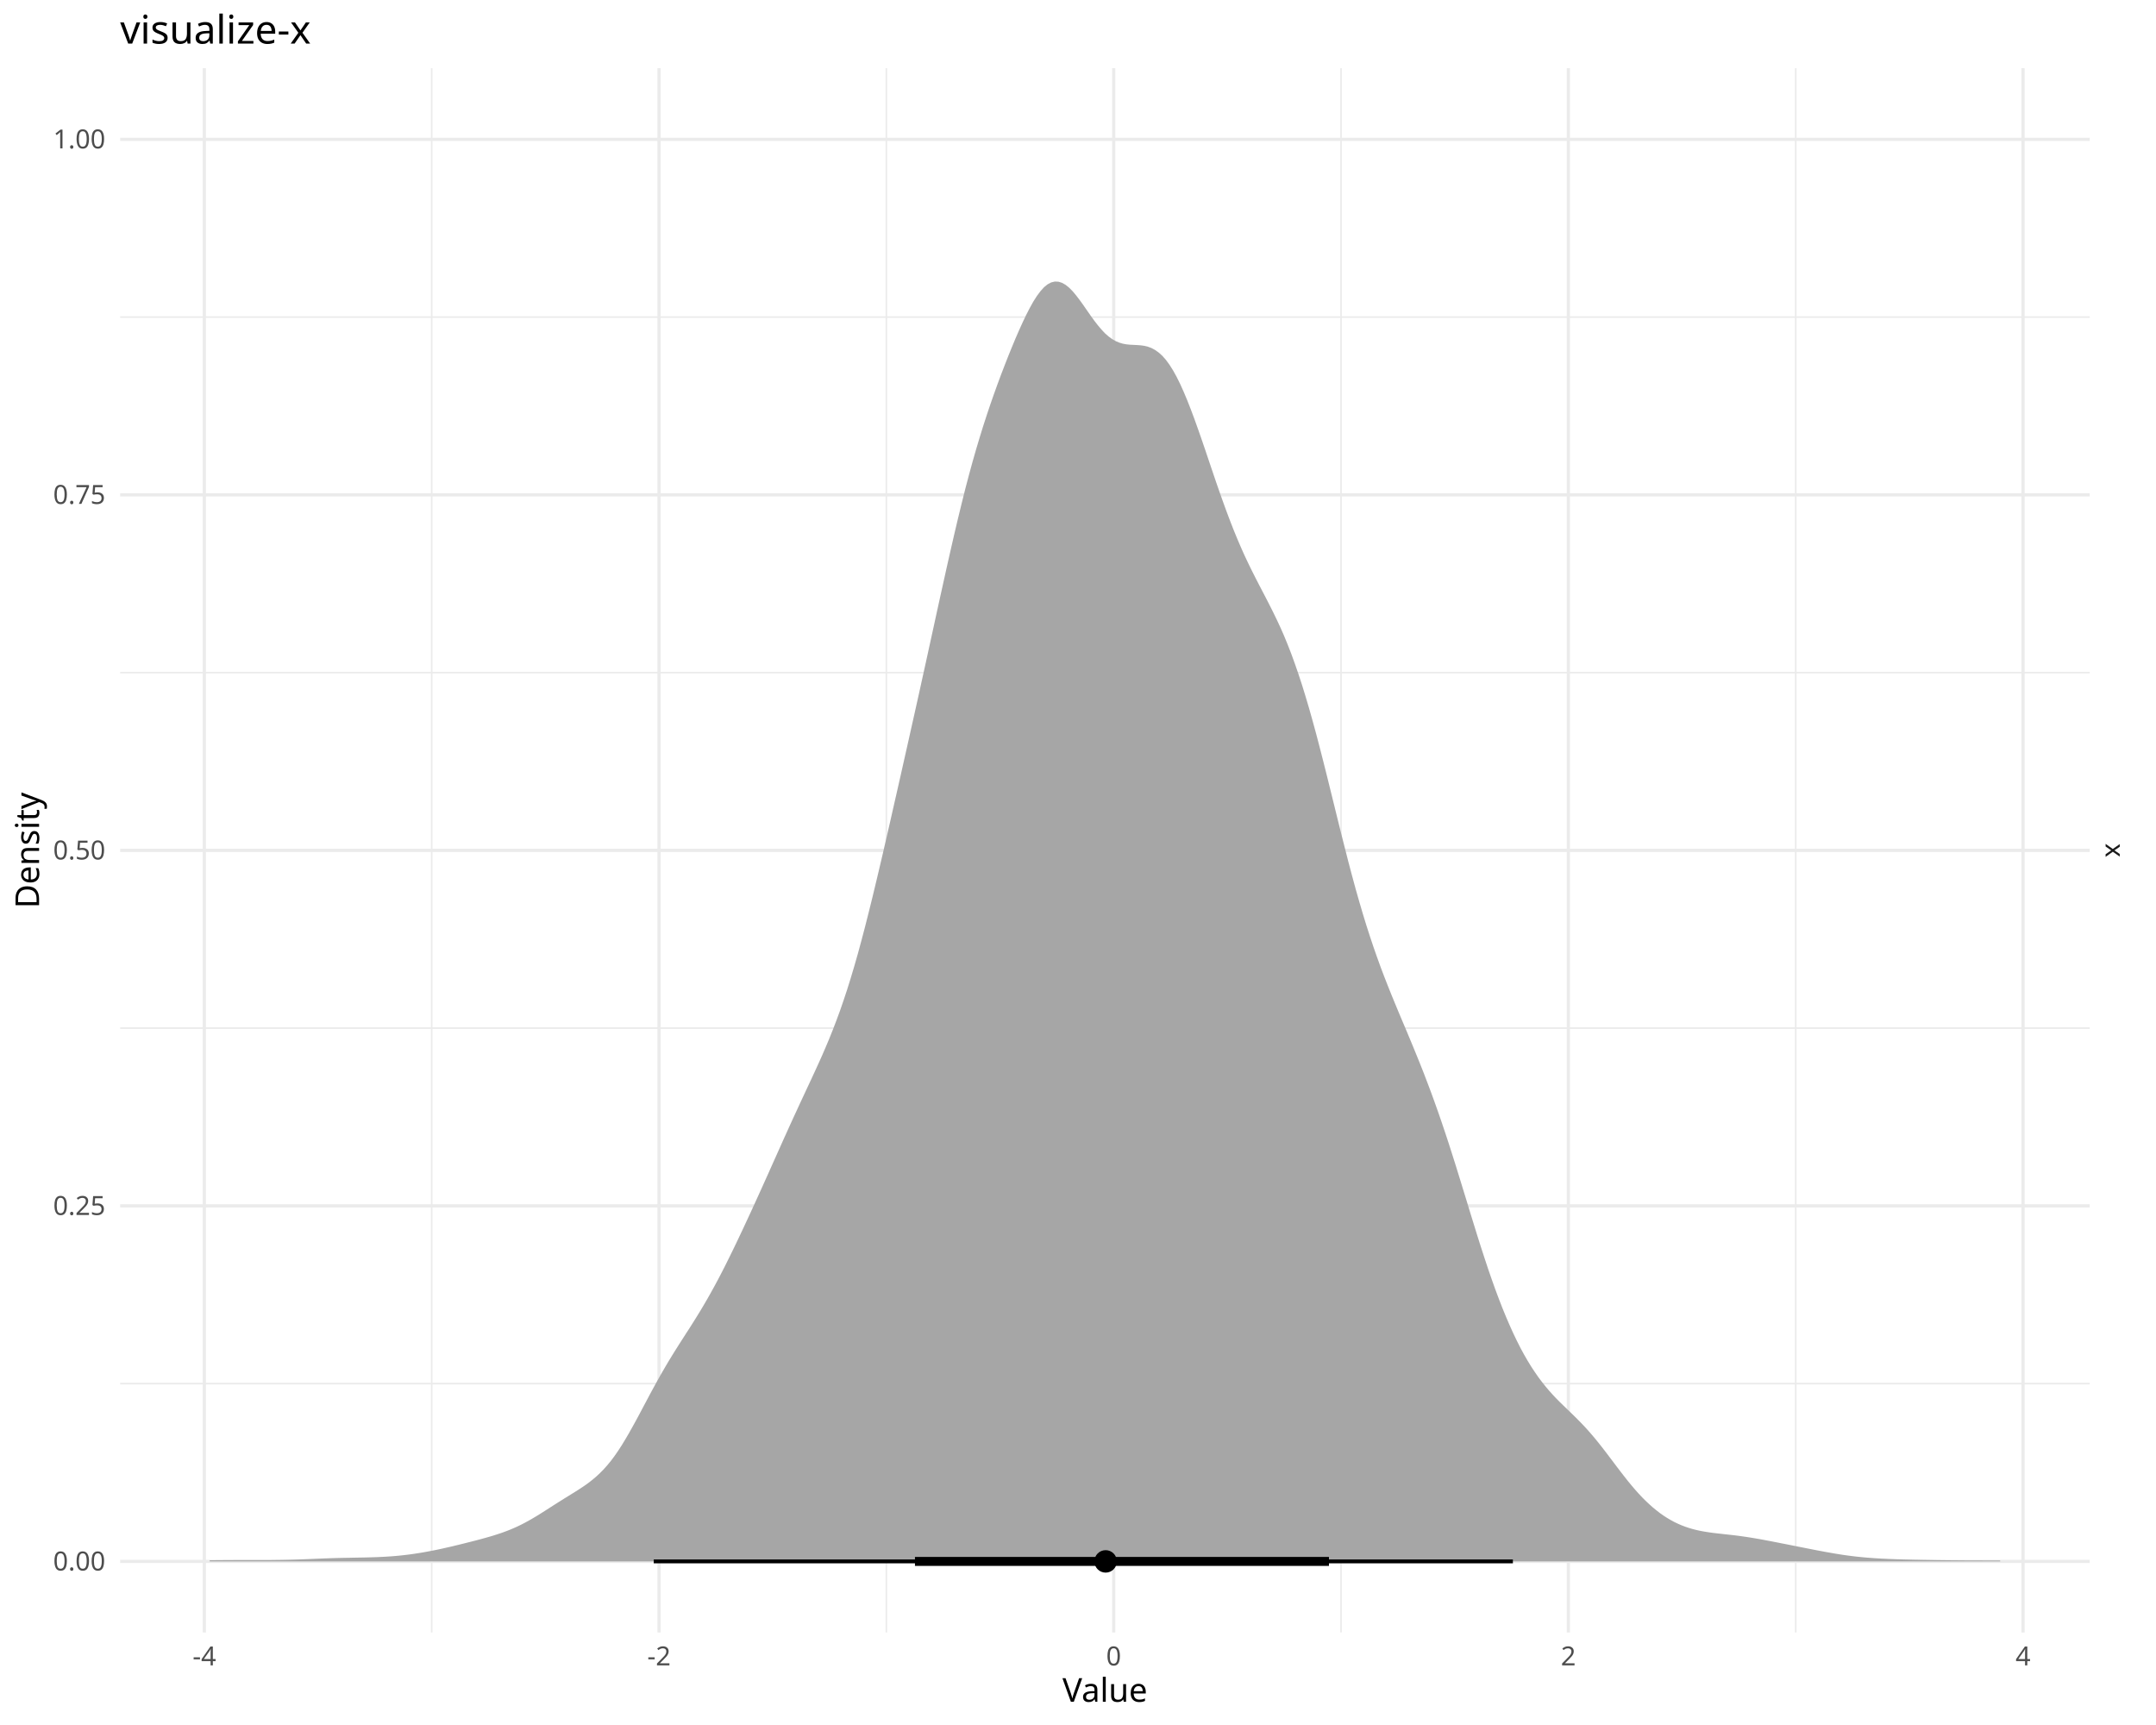
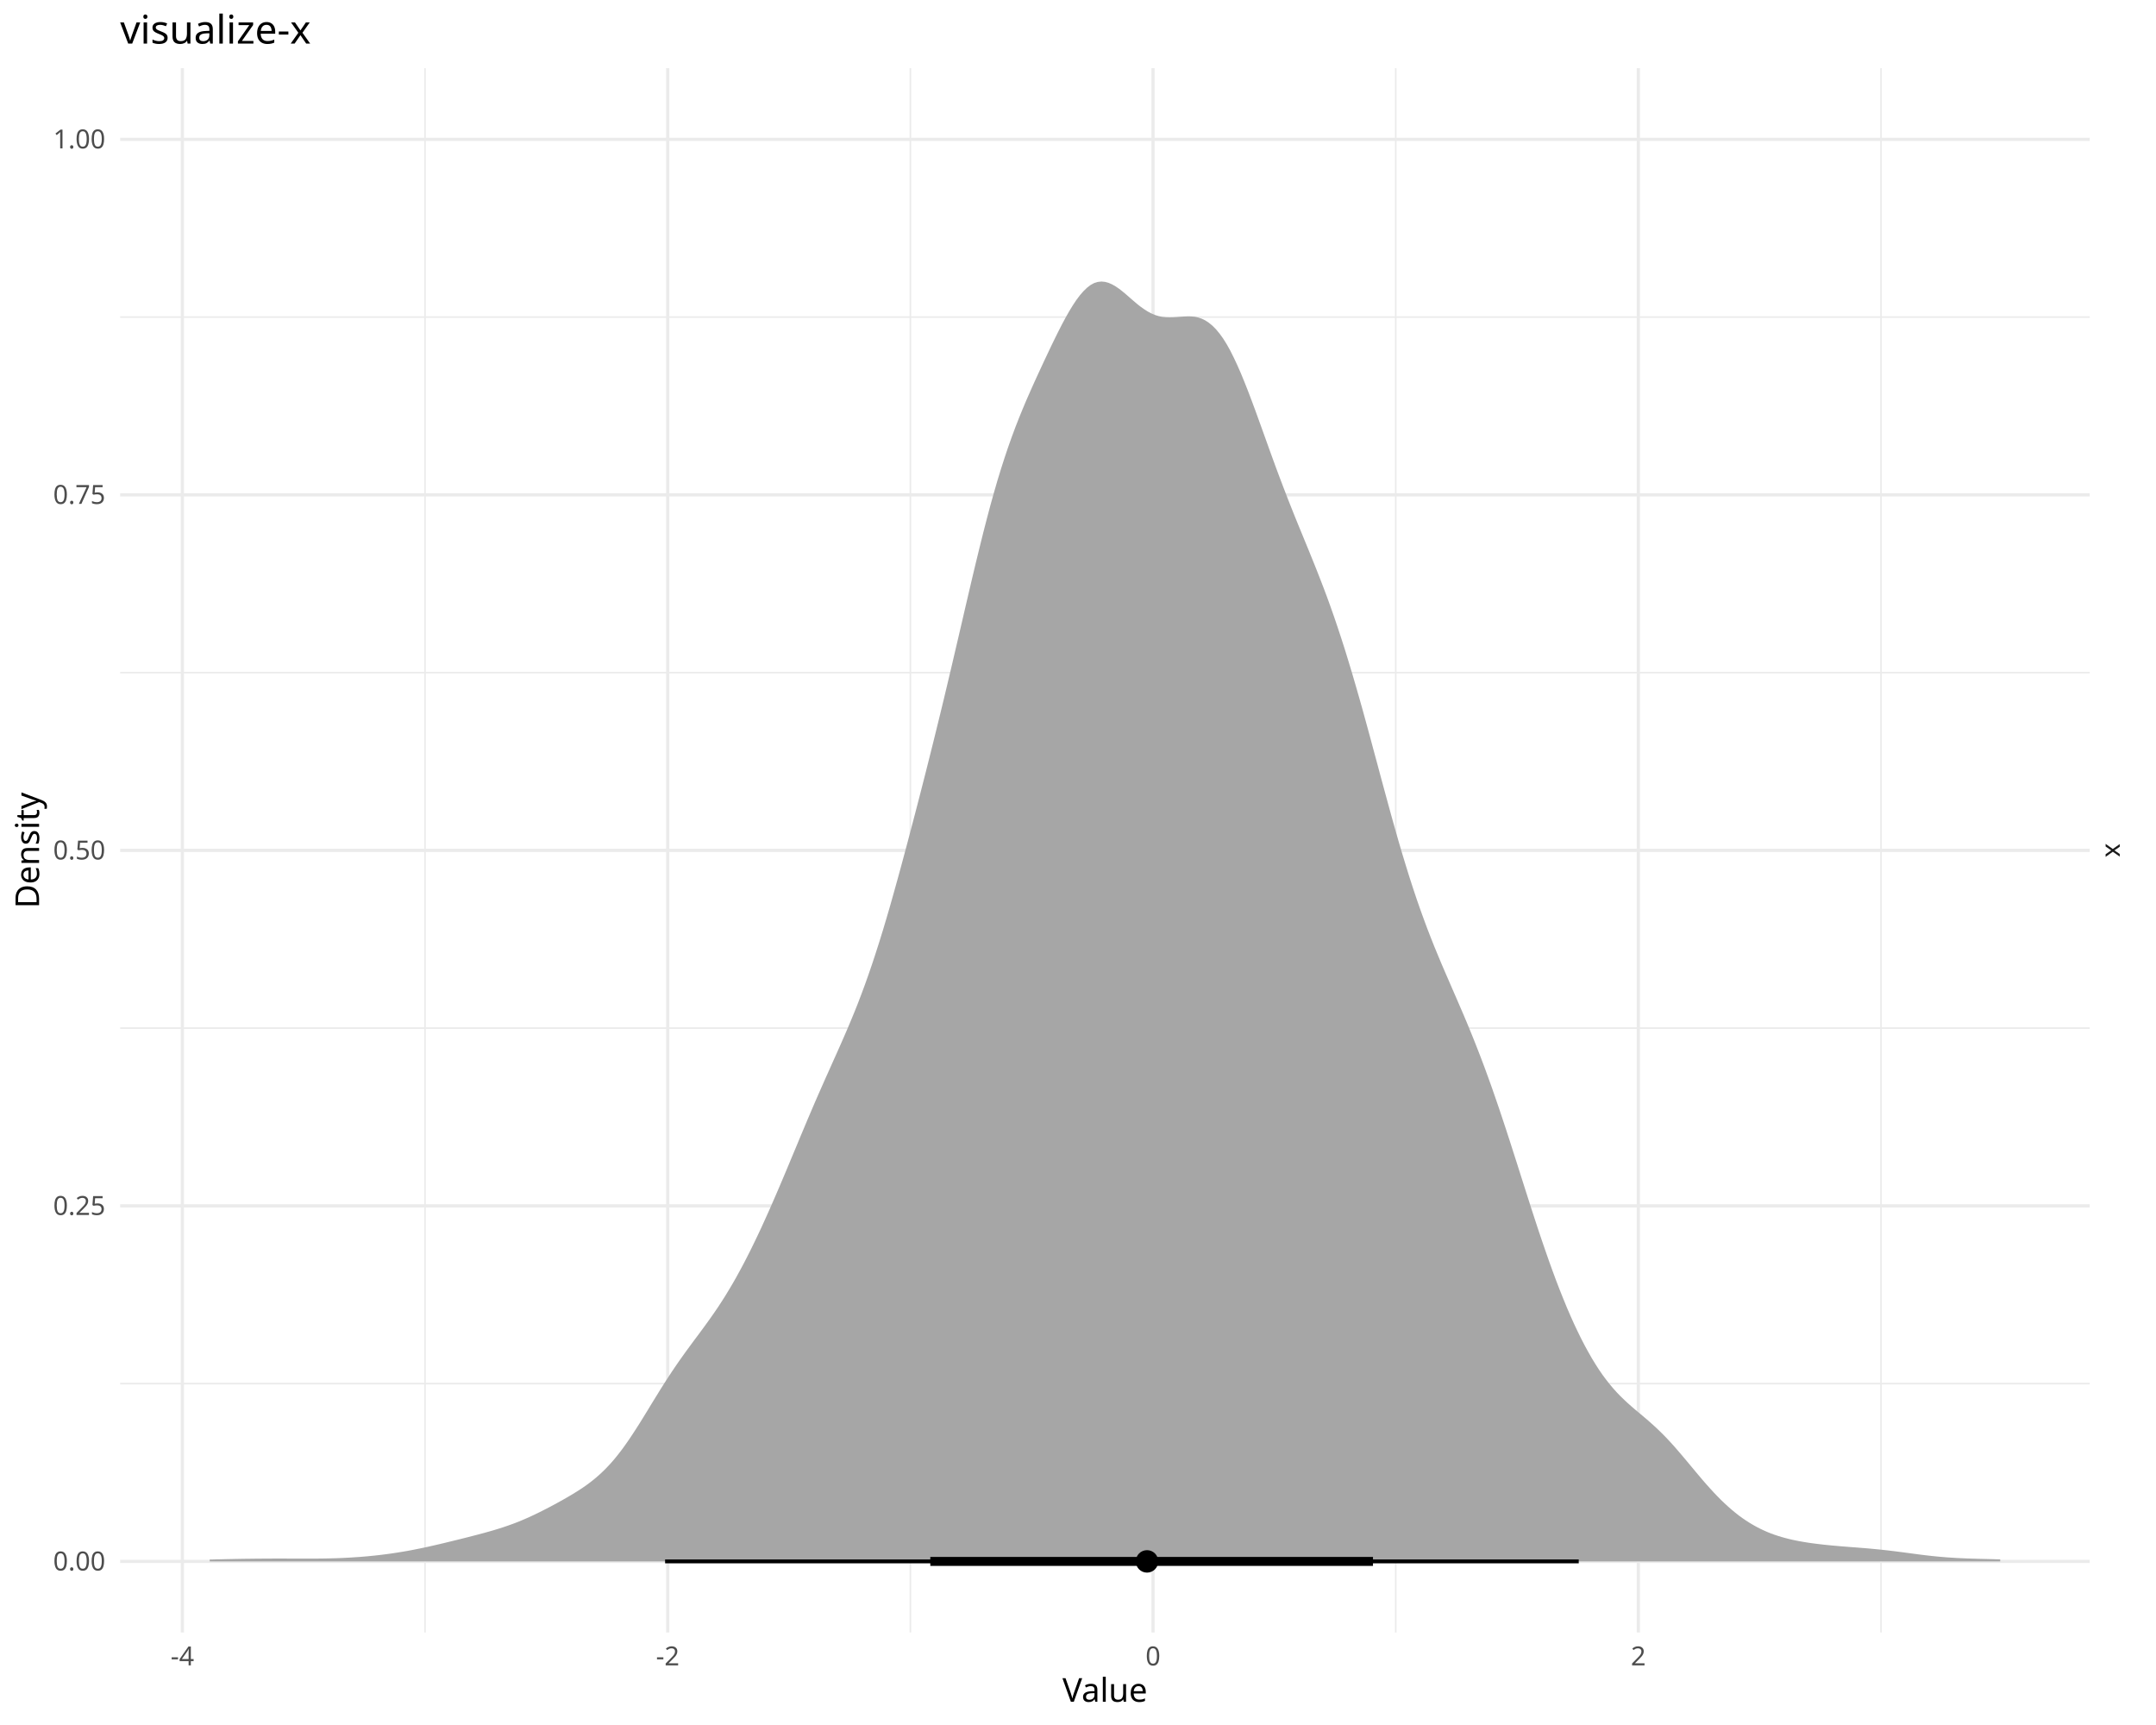
<svg xmlns="http://www.w3.org/2000/svg" class="svglite" data-engine-version="2.0" width="720.00pt" height="576.00pt" viewBox="0 0 720.00 576.00">
  <defs>
    <style type="text/css">
    .svglite line, .svglite polyline, .svglite polygon, .svglite path, .svglite rect, .svglite circle {
      fill: none;
      stroke: #000000;
      stroke-linecap: round;
      stroke-linejoin: round;
      stroke-miterlimit: 10.00;
    }
  </style>
  </defs>
  <rect width="100%" height="100%" style="stroke: none; fill: #FFFFFF;" />
  <defs>
    <clipPath id="cpMC4wMHw3MjAuMDB8MC4wMHw1NzYuMDA=">
      <rect x="0.00" y="0.00" width="720.00" height="576.00" />
    </clipPath>
  </defs>
  <g clip-path="url(#cpMC4wMHw3MjAuMDB8MC4wMHw1NzYuMDA=)">
</g>
  <defs>
    <clipPath id="cpNDAuMTN8Njk3Ljg3fDIyLjc4fDU0NS4xMQ==">
      <rect x="40.13" y="22.78" width="657.74" height="522.33" />
    </clipPath>
  </defs>
  <g clip-path="url(#cpNDAuMTN8Njk3Ljg3fDIyLjc4fDU0NS4xMQ==)">
    <polyline points="40.13,462.01 697.87,462.01 " style="stroke-width: 0.53; stroke: #EBEBEB; stroke-linecap: butt;" />
    <polyline points="40.13,343.30 697.87,343.30 " style="stroke-width: 0.53; stroke: #EBEBEB; stroke-linecap: butt;" />
    <polyline points="40.13,224.59 697.87,224.59 " style="stroke-width: 0.53; stroke: #EBEBEB; stroke-linecap: butt;" />
    <polyline points="40.13,105.88 697.87,105.88 " style="stroke-width: 0.53; stroke: #EBEBEB; stroke-linecap: butt;" />
-     <polyline points="144.16,545.11 144.16,22.78 " style="stroke-width: 0.53; stroke: #EBEBEB; stroke-linecap: butt;" />
-     <polyline points="296.00,545.11 296.00,22.78 " style="stroke-width: 0.53; stroke: #EBEBEB; stroke-linecap: butt;" />
-     <polyline points="447.84,545.11 447.84,22.78 " style="stroke-width: 0.53; stroke: #EBEBEB; stroke-linecap: butt;" />
-     <polyline points="599.68,545.11 599.68,22.78 " style="stroke-width: 0.53; stroke: #EBEBEB; stroke-linecap: butt;" />
+     <polyline points="141.94,545.11 141.94,22.78 " style="stroke-width: 0.53; stroke: #EBEBEB; stroke-linecap: butt;" />
+     <polyline points="304.02,545.11 304.02,22.78 " style="stroke-width: 0.53; stroke: #EBEBEB; stroke-linecap: butt;" />
+     <polyline points="466.10,545.11 466.10,22.78 " style="stroke-width: 0.53; stroke: #EBEBEB; stroke-linecap: butt;" />
+     <polyline points="628.17,545.11 628.17,22.78 " style="stroke-width: 0.53; stroke: #EBEBEB; stroke-linecap: butt;" />
    <polyline points="40.13,521.37 697.87,521.37 " style="stroke-width: 1.07; stroke: #EBEBEB; stroke-linecap: butt;" />
    <polyline points="40.13,402.66 697.87,402.66 " style="stroke-width: 1.07; stroke: #EBEBEB; stroke-linecap: butt;" />
    <polyline points="40.13,283.95 697.87,283.95 " style="stroke-width: 1.07; stroke: #EBEBEB; stroke-linecap: butt;" />
    <polyline points="40.13,165.24 697.87,165.24 " style="stroke-width: 1.07; stroke: #EBEBEB; stroke-linecap: butt;" />
    <polyline points="40.13,46.53 697.87,46.53 " style="stroke-width: 1.07; stroke: #EBEBEB; stroke-linecap: butt;" />
-     <polyline points="68.24,545.11 68.24,22.78 " style="stroke-width: 1.07; stroke: #EBEBEB; stroke-linecap: butt;" />
-     <polyline points="220.08,545.11 220.08,22.78 " style="stroke-width: 1.07; stroke: #EBEBEB; stroke-linecap: butt;" />
-     <polyline points="371.92,545.11 371.92,22.78 " style="stroke-width: 1.07; stroke: #EBEBEB; stroke-linecap: butt;" />
-     <polyline points="523.76,545.11 523.76,22.78 " style="stroke-width: 1.07; stroke: #EBEBEB; stroke-linecap: butt;" />
-     <polyline points="675.60,545.11 675.60,22.78 " style="stroke-width: 1.07; stroke: #EBEBEB; stroke-linecap: butt;" />
-     <polygon points="70.03,521.00 71.23,520.99 72.42,520.98 73.62,520.97 74.81,520.96 76.01,520.95 77.21,520.95 78.40,520.94 79.60,520.94 80.79,520.94 81.99,520.94 83.18,520.94 84.38,520.94 85.58,520.94 86.77,520.94 87.97,520.94 89.16,520.93 90.36,520.93 91.56,520.91 92.75,520.90 93.95,520.88 95.14,520.86 96.34,520.83 97.54,520.80 98.73,520.76 99.93,520.72 101.12,520.67 102.32,520.63 103.51,520.58 104.71,520.53 105.91,520.48 107.10,520.43 108.30,520.38 109.49,520.34 110.69,520.30 111.89,520.26 113.08,520.23 114.28,520.20 115.47,520.18 116.67,520.16 117.87,520.13 119.06,520.11 120.26,520.09 121.45,520.07 122.65,520.04 123.84,520.01 125.04,519.97 126.24,519.93 127.43,519.87 128.63,519.81 129.82,519.73 131.02,519.65 132.22,519.55 133.41,519.44 134.61,519.31 135.80,519.17 137.00,519.02 138.20,518.85 139.39,518.67 140.59,518.48 141.78,518.27 142.98,518.05 144.17,517.83 145.37,517.59 146.57,517.34 147.76,517.08 148.96,516.81 150.15,516.54 151.35,516.26 152.55,515.97 153.74,515.68 154.94,515.38 156.13,515.08 157.33,514.78 158.53,514.47 159.72,514.16 160.92,513.84 162.11,513.51 163.31,513.17 164.51,512.82 165.70,512.44 166.90,512.05 168.09,511.64 169.29,511.19 170.48,510.72 171.68,510.21 172.88,509.67 174.07,509.09 175.27,508.47 176.46,507.82 177.66,507.14 178.86,506.43 180.05,505.70 181.25,504.95 182.44,504.19 183.64,503.42 184.84,502.65 186.03,501.89 187.23,501.14 188.42,500.39 189.62,499.65 190.81,498.91 192.01,498.17 193.21,497.41 194.40,496.63 195.60,495.81 196.79,494.94 197.99,493.99 199.19,492.97 200.38,491.86 201.58,490.64 202.77,489.31 203.97,487.85 205.17,486.26 206.36,484.54 207.56,482.70 208.75,480.75 209.95,478.71 211.14,476.59 212.34,474.42 213.54,472.19 214.73,469.94 215.93,467.69 217.12,465.44 218.32,463.23 219.52,461.05 220.71,458.93 221.91,456.86 223.10,454.83 224.30,452.86 225.50,450.93 226.69,449.04 227.89,447.17 229.08,445.31 230.28,443.46 231.47,441.58 232.67,439.66 233.87,437.71 235.06,435.71 236.26,433.65 237.45,431.54 238.65,429.36 239.85,427.13 241.04,424.84 242.24,422.49 243.43,420.09 244.63,417.65 245.83,415.17 247.02,412.66 248.22,410.12 249.41,407.56 250.61,404.98 251.80,402.38 253.00,399.75 254.20,397.11 255.39,394.46 256.59,391.80 257.78,389.13 258.98,386.45 260.18,383.78 261.37,381.11 262.57,378.46 263.76,375.82 264.96,373.20 266.16,370.60 267.35,368.02 268.55,365.45 269.74,362.89 270.94,360.33 272.13,357.75 273.33,355.13 274.53,352.46 275.72,349.71 276.92,346.86 278.11,343.89 279.31,340.77 280.51,337.51 281.70,334.07 282.90,330.45 284.09,326.64 285.29,322.62 286.49,318.43 287.68,314.04 288.88,309.48 290.07,304.78 291.27,299.95 292.46,295.00 293.66,289.96 294.86,284.84 296.05,279.67 297.25,274.45 298.44,269.19 299.64,263.92 300.84,258.63 302.03,253.32 303.23,248.00 304.42,242.67 305.62,237.31 306.82,231.93 308.01,226.52 309.21,221.09 310.40,215.64 311.60,210.17 312.79,204.70 313.99,199.25 315.19,193.83 316.38,188.47 317.58,183.19 318.77,178.00 319.97,172.93 321.17,168.00 322.36,163.24 323.56,158.68 324.75,154.31 325.95,150.12 327.15,146.11 328.34,142.26 329.54,138.57 330.73,135.02 331.93,131.59 333.12,128.28 334.32,125.06 335.52,121.94 336.71,118.90 337.91,115.95 339.10,113.08 340.30,110.32 341.50,107.67 342.69,105.17 343.89,102.84 345.08,100.70 346.28,98.82 347.48,97.21 348.67,95.89 349.87,94.92 351.06,94.30 352.26,94.01 353.46,94.06 354.65,94.43 355.85,95.11 357.04,96.06 358.24,97.28 359.43,98.71 360.63,100.28 361.83,101.95 363.02,103.67 364.22,105.39 365.41,107.04 366.61,108.59 367.81,110.01 369.00,111.28 370.20,112.34 371.39,113.21 372.59,113.90 373.79,114.41 374.98,114.76 376.18,114.98 377.37,115.10 378.57,115.16 379.76,115.22 380.96,115.31 382.16,115.48 383.35,115.77 384.55,116.22 385.74,116.86 386.94,117.71 388.14,118.79 389.33,120.13 390.53,121.76 391.72,123.64 392.92,125.80 394.12,128.22 395.31,130.87 396.51,133.73 397.70,136.77 398.90,139.97 400.09,143.30 401.29,146.73 402.49,150.24 403.68,153.78 404.88,157.32 406.07,160.83 407.27,164.29 408.47,167.66 409.66,170.93 410.86,174.10 412.05,177.14 413.25,180.06 414.45,182.85 415.64,185.52 416.84,188.05 418.03,190.49 419.23,192.87 420.42,195.19 421.62,197.49 422.82,199.79 424.01,202.11 425.21,204.50 426.40,206.96 427.60,209.53 428.80,212.26 429.99,215.16 431.19,218.23 432.38,221.50 433.58,224.96 434.78,228.61 435.97,232.47 437.17,236.51 438.36,240.74 439.56,245.14 440.75,249.69 441.95,254.37 443.15,259.14 444.34,263.97 445.54,268.82 446.73,273.67 447.93,278.48 449.13,283.22 450.32,287.88 451.52,292.41 452.71,296.79 453.91,301.02 455.11,305.09 456.30,308.98 457.50,312.70 458.69,316.26 459.89,319.68 461.08,322.97 462.28,326.13 463.48,329.19 464.67,332.16 465.87,335.08 467.06,337.95 468.26,340.80 469.46,343.63 470.65,346.48 471.85,349.36 473.04,352.27 474.24,355.23 475.44,358.26 476.63,361.37 477.83,364.55 479.02,367.82 480.22,371.18 481.41,374.63 482.61,378.19 483.81,381.83 485.00,385.55 486.20,389.35 487.39,393.20 488.59,397.10 489.79,401.00 490.98,404.91 492.18,408.80 493.37,412.65 494.57,416.43 495.77,420.12 496.96,423.71 498.16,427.18 499.35,430.52 500.55,433.72 501.74,436.79 502.94,439.71 504.14,442.50 505.33,445.14 506.53,447.65 507.72,450.01 508.92,452.23 510.12,454.31 511.31,456.26 512.51,458.08 513.70,459.80 514.90,461.40 516.10,462.91 517.29,464.32 518.49,465.66 519.68,466.93 520.88,468.14 522.08,469.31 523.27,470.46 524.47,471.61 525.66,472.77 526.86,473.96 528.05,475.18 529.25,476.44 530.45,477.76 531.64,479.13 532.84,480.55 534.03,482.03 535.23,483.55 536.43,485.11 537.62,486.68 538.82,488.27 540.01,489.85 541.21,491.42 542.41,492.97 543.60,494.48 544.80,495.94 545.99,497.34 547.19,498.69 548.38,499.96 549.58,501.16 550.78,502.29 551.97,503.35 553.17,504.33 554.36,505.25 555.56,506.10 556.76,506.87 557.95,507.57 559.15,508.22 560.34,508.79 561.54,509.31 562.74,509.77 563.93,510.17 565.13,510.53 566.32,510.84 567.52,511.11 568.71,511.34 569.91,511.54 571.11,511.72 572.30,511.88 573.50,512.02 574.69,512.15 575.89,512.29 577.09,512.42 578.28,512.55 579.48,512.69 580.67,512.84 581.87,513.01 583.07,513.18 584.26,513.36 585.46,513.56 586.65,513.76 587.85,513.97 589.04,514.19 590.24,514.42 591.44,514.64 592.63,514.88 593.83,515.11 595.02,515.35 596.22,515.58 597.42,515.82 598.61,516.06 599.81,516.30 601.00,516.53 602.20,516.77 603.40,517.01 604.59,517.24 605.79,517.48 606.98,517.71 608.18,517.93 609.37,518.16 610.57,518.37 611.77,518.58 612.96,518.79 614.16,518.98 615.35,519.17 616.55,519.34 617.75,519.50 618.94,519.65 620.14,519.79 621.33,519.91 622.53,520.03 623.73,520.13 624.92,520.22 626.12,520.31 627.31,520.38 628.51,520.45 629.70,520.50 630.90,520.56 632.10,520.60 633.29,520.65 634.49,520.68 635.68,520.72 636.88,520.75 638.08,520.78 639.27,520.81 640.47,520.83 641.66,520.86 642.86,520.88 644.06,520.90 645.25,520.92 646.45,520.94 647.64,520.96 648.84,520.97 650.03,520.99 651.23,521.00 652.43,521.01 653.62,521.02 654.82,521.03 656.01,521.04 657.21,521.04 658.41,521.05 659.60,521.05 660.80,521.05 661.99,521.06 663.19,521.06 664.39,521.06 665.58,521.06 666.78,521.07 667.97,521.08 667.97,521.37 666.78,521.37 665.58,521.37 664.39,521.37 663.19,521.37 661.99,521.37 660.80,521.37 659.60,521.37 658.41,521.37 657.21,521.37 656.01,521.37 654.82,521.37 653.62,521.37 652.43,521.37 651.23,521.37 650.03,521.37 648.84,521.37 647.64,521.37 646.45,521.37 645.25,521.37 644.06,521.37 642.86,521.37 641.66,521.37 640.47,521.37 639.27,521.37 638.08,521.37 636.88,521.37 635.68,521.37 634.49,521.37 633.29,521.37 632.10,521.37 630.90,521.37 629.70,521.37 628.51,521.37 627.31,521.37 626.12,521.37 624.92,521.37 623.73,521.37 622.53,521.37 621.33,521.37 620.14,521.37 618.94,521.37 617.75,521.37 616.55,521.37 615.35,521.37 614.16,521.37 612.96,521.37 611.77,521.37 610.57,521.37 609.37,521.37 608.18,521.37 606.98,521.37 605.79,521.37 604.59,521.37 603.40,521.37 602.20,521.37 601.00,521.37 599.81,521.37 598.61,521.37 597.42,521.37 596.22,521.37 595.02,521.37 593.83,521.37 592.63,521.37 591.44,521.37 590.24,521.37 589.04,521.37 587.85,521.37 586.65,521.37 585.46,521.37 584.26,521.37 583.07,521.37 581.87,521.37 580.67,521.37 579.48,521.37 578.28,521.37 577.09,521.37 575.89,521.37 574.69,521.37 573.50,521.37 572.30,521.37 571.11,521.37 569.91,521.37 568.71,521.37 567.52,521.37 566.32,521.37 565.13,521.37 563.93,521.37 562.74,521.37 561.54,521.37 560.34,521.37 559.15,521.37 557.95,521.37 556.76,521.37 555.56,521.37 554.36,521.37 553.17,521.37 551.97,521.37 550.78,521.37 549.58,521.37 548.38,521.37 547.19,521.37 545.99,521.37 544.80,521.37 543.60,521.37 542.41,521.37 541.21,521.37 540.01,521.37 538.82,521.37 537.62,521.37 536.43,521.37 535.23,521.37 534.03,521.37 532.84,521.37 531.64,521.37 530.45,521.37 529.25,521.37 528.05,521.37 526.86,521.37 525.66,521.37 524.47,521.37 523.27,521.37 522.08,521.37 520.88,521.37 519.68,521.37 518.49,521.37 517.29,521.37 516.10,521.37 514.90,521.37 513.70,521.37 512.51,521.37 511.31,521.37 510.12,521.37 508.92,521.37 507.72,521.37 506.53,521.37 505.33,521.37 504.14,521.37 502.94,521.37 501.74,521.37 500.55,521.37 499.35,521.37 498.16,521.37 496.96,521.37 495.77,521.37 494.57,521.37 493.37,521.37 492.18,521.37 490.98,521.37 489.79,521.37 488.59,521.37 487.39,521.37 486.20,521.37 485.00,521.37 483.81,521.37 482.61,521.37 481.41,521.37 480.22,521.37 479.02,521.37 477.83,521.37 476.63,521.37 475.44,521.37 474.24,521.37 473.04,521.37 471.85,521.37 470.65,521.37 469.46,521.37 468.26,521.37 467.06,521.37 465.87,521.37 464.67,521.37 463.48,521.37 462.28,521.37 461.08,521.37 459.89,521.37 458.69,521.37 457.50,521.37 456.30,521.37 455.11,521.37 453.91,521.37 452.71,521.37 451.52,521.37 450.32,521.37 449.13,521.37 447.93,521.37 446.73,521.37 445.54,521.37 444.34,521.37 443.15,521.37 441.95,521.37 440.75,521.37 439.56,521.37 438.36,521.37 437.17,521.37 435.97,521.37 434.78,521.37 433.58,521.37 432.38,521.37 431.19,521.37 429.99,521.37 428.80,521.37 427.60,521.37 426.40,521.37 425.21,521.37 424.01,521.37 422.82,521.37 421.62,521.37 420.42,521.37 419.23,521.37 418.03,521.37 416.84,521.37 415.64,521.37 414.45,521.37 413.25,521.37 412.05,521.37 410.86,521.37 409.66,521.37 408.47,521.37 407.27,521.37 406.07,521.37 404.88,521.37 403.68,521.37 402.49,521.37 401.29,521.37 400.09,521.37 398.90,521.37 397.70,521.37 396.51,521.37 395.31,521.37 394.12,521.37 392.92,521.37 391.72,521.37 390.53,521.37 389.33,521.37 388.14,521.37 386.94,521.37 385.74,521.37 384.55,521.37 383.35,521.37 382.16,521.37 380.96,521.37 379.76,521.37 378.57,521.37 377.37,521.37 376.18,521.37 374.98,521.37 373.79,521.37 372.59,521.37 371.39,521.37 370.20,521.37 369.00,521.37 367.81,521.37 366.61,521.37 365.41,521.37 364.22,521.37 363.02,521.37 361.83,521.37 360.63,521.37 359.43,521.37 358.24,521.37 357.04,521.37 355.85,521.37 354.65,521.37 353.46,521.37 352.26,521.37 351.06,521.37 349.87,521.37 348.67,521.37 347.48,521.37 346.28,521.37 345.08,521.37 343.89,521.37 342.69,521.37 341.50,521.37 340.30,521.37 339.10,521.37 337.91,521.37 336.71,521.37 335.52,521.37 334.32,521.37 333.12,521.37 331.93,521.37 330.73,521.37 329.54,521.37 328.34,521.37 327.15,521.37 325.95,521.37 324.75,521.37 323.56,521.37 322.36,521.37 321.17,521.37 319.97,521.37 318.77,521.37 317.58,521.37 316.38,521.37 315.19,521.37 313.99,521.37 312.79,521.37 311.60,521.37 310.40,521.37 309.21,521.37 308.01,521.37 306.82,521.37 305.62,521.37 304.42,521.37 303.23,521.37 302.03,521.37 300.84,521.37 299.64,521.37 298.44,521.37 297.25,521.37 296.05,521.37 294.86,521.37 293.66,521.37 292.46,521.37 291.27,521.37 290.07,521.37 288.88,521.37 287.68,521.37 286.49,521.37 285.29,521.37 284.09,521.37 282.90,521.37 281.70,521.37 280.51,521.37 279.31,521.37 278.11,521.37 276.92,521.37 275.72,521.37 274.53,521.37 273.33,521.37 272.13,521.37 270.94,521.37 269.74,521.37 268.55,521.37 267.35,521.37 266.16,521.37 264.96,521.37 263.76,521.37 262.57,521.37 261.37,521.37 260.18,521.37 258.98,521.37 257.78,521.37 256.59,521.37 255.39,521.37 254.20,521.37 253.00,521.37 251.80,521.37 250.61,521.37 249.41,521.37 248.22,521.37 247.02,521.37 245.83,521.37 244.63,521.37 243.43,521.37 242.24,521.37 241.04,521.37 239.85,521.37 238.65,521.37 237.45,521.37 236.26,521.37 235.06,521.37 233.87,521.37 232.67,521.37 231.47,521.37 230.28,521.37 229.08,521.37 227.89,521.37 226.69,521.37 225.50,521.37 224.30,521.37 223.10,521.37 221.91,521.37 220.71,521.37 219.52,521.37 218.32,521.37 217.12,521.37 215.93,521.37 214.73,521.37 213.54,521.37 212.34,521.37 211.14,521.37 209.95,521.37 208.75,521.37 207.56,521.37 206.36,521.37 205.17,521.37 203.97,521.37 202.77,521.37 201.58,521.37 200.38,521.37 199.19,521.37 197.99,521.37 196.79,521.37 195.60,521.37 194.40,521.37 193.21,521.37 192.01,521.37 190.81,521.37 189.62,521.37 188.42,521.37 187.23,521.37 186.03,521.37 184.84,521.37 183.64,521.37 182.44,521.37 181.25,521.37 180.05,521.37 178.86,521.37 177.66,521.37 176.46,521.37 175.27,521.37 174.07,521.37 172.88,521.37 171.68,521.37 170.48,521.37 169.29,521.37 168.09,521.37 166.90,521.37 165.70,521.37 164.51,521.37 163.31,521.37 162.11,521.37 160.92,521.37 159.72,521.37 158.53,521.37 157.33,521.37 156.13,521.37 154.94,521.37 153.74,521.37 152.55,521.37 151.35,521.37 150.15,521.37 148.96,521.37 147.76,521.37 146.57,521.37 145.37,521.37 144.17,521.37 142.98,521.37 141.78,521.37 140.59,521.37 139.39,521.37 138.20,521.37 137.00,521.37 135.80,521.37 134.61,521.37 133.41,521.37 132.22,521.37 131.02,521.37 129.82,521.37 128.63,521.37 127.43,521.37 126.24,521.37 125.04,521.37 123.84,521.37 122.65,521.37 121.45,521.37 120.26,521.37 119.06,521.37 117.87,521.37 116.67,521.37 115.47,521.37 114.28,521.37 113.08,521.37 111.89,521.37 110.69,521.37 109.49,521.37 108.30,521.37 107.10,521.37 105.91,521.37 104.71,521.37 103.51,521.37 102.32,521.37 101.12,521.37 99.93,521.37 98.73,521.37 97.54,521.37 96.34,521.37 95.14,521.37 93.95,521.37 92.75,521.37 91.56,521.37 90.36,521.37 89.16,521.37 87.97,521.37 86.77,521.37 85.58,521.37 84.38,521.37 83.18,521.37 81.99,521.37 80.79,521.37 79.60,521.37 78.40,521.37 77.21,521.37 76.01,521.37 74.81,521.37 73.62,521.37 72.42,521.37 71.23,521.37 70.03,521.37 " style="stroke-width: 2.13; stroke: none; fill: #A6A6A6;" />
-     <line x1="218.32" y1="521.37" x2="505.23" y2="521.37" style="stroke-width: 1.28; stroke-linecap: butt;" />
-     <line x1="305.55" y1="521.37" x2="443.81" y2="521.37" style="stroke-width: 2.99; stroke-linecap: butt;" />
-     <circle cx="369.23" cy="521.37" r="1.68" style="stroke-width: 1.06; fill: #000000;" />
-     <circle cx="369.23" cy="521.37" r="3.22" style="stroke-width: 1.06; fill: #000000;" />
+     <polyline points="60.90,545.11 60.90,22.78 " style="stroke-width: 1.07; stroke: #EBEBEB; stroke-linecap: butt;" />
+     <polyline points="222.98,545.11 222.98,22.78 " style="stroke-width: 1.07; stroke: #EBEBEB; stroke-linecap: butt;" />
+     <polyline points="385.06,545.11 385.06,22.78 " style="stroke-width: 1.07; stroke: #EBEBEB; stroke-linecap: butt;" />
+     <polyline points="547.13,545.11 547.13,22.78 " style="stroke-width: 1.07; stroke: #EBEBEB; stroke-linecap: butt;" />
+     <polygon points="70.03,520.76 71.23,520.73 72.42,520.69 73.62,520.67 74.81,520.64 76.01,520.61 77.21,520.59 78.40,520.56 79.60,520.54 80.79,520.52 81.99,520.50 83.18,520.49 84.38,520.47 85.58,520.46 86.77,520.45 87.97,520.44 89.16,520.43 90.36,520.43 91.56,520.42 92.75,520.42 93.95,520.42 95.14,520.42 96.34,520.43 97.54,520.43 98.73,520.43 99.93,520.44 101.12,520.44 102.32,520.44 103.51,520.44 104.71,520.44 105.91,520.43 107.10,520.42 108.30,520.40 109.49,520.38 110.69,520.35 111.89,520.32 113.08,520.28 114.28,520.23 115.47,520.17 116.67,520.11 117.87,520.03 119.06,519.95 120.26,519.87 121.45,519.77 122.65,519.67 123.84,519.55 125.04,519.43 126.24,519.30 127.43,519.16 128.63,519.01 129.82,518.85 131.02,518.68 132.22,518.50 133.41,518.31 134.61,518.11 135.80,517.91 137.00,517.69 138.20,517.46 139.39,517.22 140.59,516.98 141.78,516.73 142.98,516.47 144.17,516.20 145.37,515.93 146.57,515.65 147.76,515.37 148.96,515.08 150.15,514.79 151.35,514.50 152.55,514.20 153.74,513.91 154.94,513.61 156.13,513.31 157.33,513.00 158.53,512.69 159.72,512.38 160.92,512.06 162.11,511.74 163.31,511.40 164.51,511.06 165.70,510.70 166.90,510.33 168.09,509.95 169.29,509.54 170.48,509.12 171.68,508.68 172.88,508.22 174.07,507.73 175.27,507.22 176.46,506.70 177.66,506.15 178.86,505.58 180.05,505.00 181.25,504.40 182.44,503.79 183.64,503.17 184.84,502.53 186.03,501.88 187.23,501.22 188.42,500.55 189.62,499.86 190.81,499.16 192.01,498.43 193.21,497.68 194.40,496.90 195.60,496.08 196.79,495.20 197.99,494.27 199.19,493.28 200.38,492.23 201.58,491.10 202.77,489.89 203.97,488.60 205.17,487.22 206.36,485.75 207.56,484.20 208.75,482.56 209.95,480.85 211.14,479.07 212.34,477.23 213.54,475.35 214.73,473.43 215.93,471.48 217.12,469.52 218.32,467.56 219.52,465.62 220.71,463.69 221.91,461.80 223.10,459.95 224.30,458.13 225.50,456.35 226.69,454.62 227.89,452.92 229.08,451.26 230.28,449.63 231.47,448.01 232.67,446.40 233.87,444.79 235.06,443.17 236.26,441.52 237.45,439.85 238.65,438.13 239.85,436.37 241.04,434.54 242.24,432.65 243.43,430.69 244.63,428.67 245.83,426.57 247.02,424.40 248.22,422.17 249.41,419.87 250.61,417.50 251.80,415.07 253.00,412.57 254.20,410.02 255.39,407.41 256.59,404.75 257.78,402.05 258.98,399.30 260.18,396.51 261.37,393.70 262.57,390.86 263.76,388.00 264.96,385.13 266.16,382.26 267.35,379.39 268.55,376.54 269.74,373.70 270.94,370.89 272.13,368.11 273.33,365.36 274.53,362.64 275.72,359.95 276.92,357.28 278.11,354.61 279.31,351.94 280.51,349.25 281.70,346.54 282.90,343.77 284.09,340.95 285.29,338.05 286.49,335.04 287.68,331.92 288.88,328.69 290.07,325.32 291.27,321.83 292.46,318.21 293.66,314.46 294.86,310.58 296.05,306.59 297.25,302.48 298.44,298.26 299.64,293.96 300.84,289.59 302.03,285.16 303.23,280.68 304.42,276.15 305.62,271.57 306.82,266.96 308.01,262.32 309.21,257.62 310.40,252.89 311.60,248.10 312.79,243.27 313.99,238.38 315.19,233.44 316.38,228.44 317.58,223.39 318.77,218.29 319.97,213.16 321.17,208.01 322.36,202.87 323.56,197.74 324.75,192.66 325.95,187.64 327.15,182.73 328.34,177.93 329.54,173.28 330.73,168.78 331.93,164.48 333.12,160.37 334.32,156.46 335.52,152.73 336.71,149.19 337.91,145.82 339.10,142.62 340.30,139.55 341.50,136.61 342.69,133.79 343.89,131.05 345.08,128.37 346.28,125.74 347.48,123.14 348.67,120.58 349.87,118.04 351.06,115.53 352.26,113.06 353.46,110.64 354.65,108.31 355.85,106.07 357.04,103.96 358.24,102.00 359.43,100.20 360.63,98.60 361.83,97.22 363.02,96.07 364.22,95.15 365.41,94.51 366.61,94.14 367.81,94.01 369.00,94.12 370.20,94.44 371.39,94.96 372.59,95.65 373.79,96.47 374.98,97.41 376.18,98.41 377.37,99.46 378.57,100.50 379.76,101.51 380.96,102.45 382.16,103.30 383.35,104.05 384.55,104.68 385.74,105.18 386.94,105.56 388.14,105.81 389.33,105.94 390.53,105.98 391.72,105.96 392.92,105.88 394.12,105.78 395.31,105.69 396.51,105.64 397.70,105.65 398.90,105.75 400.09,106.00 401.29,106.40 402.49,106.98 403.68,107.76 404.88,108.74 406.07,109.94 407.27,111.38 408.47,113.04 409.66,114.94 410.86,117.09 412.05,119.47 413.25,122.04 414.45,124.78 415.64,127.69 416.84,130.72 418.03,133.86 419.23,137.09 420.42,140.38 421.62,143.70 422.82,147.04 424.01,150.36 425.21,153.66 426.40,156.91 427.60,160.11 428.80,163.26 429.99,166.35 431.19,169.39 432.38,172.37 433.58,175.32 434.78,178.24 435.97,181.14 437.17,184.06 438.36,187.00 439.56,189.98 440.75,193.02 441.95,196.12 443.15,199.31 444.34,202.60 445.54,206.01 446.73,209.52 447.93,213.16 449.13,216.90 450.32,220.77 451.52,224.74 452.71,228.82 453.91,232.99 455.11,237.24 456.30,241.58 457.50,245.97 458.69,250.40 459.89,254.84 461.08,259.29 462.28,263.72 463.48,268.12 464.67,272.47 465.87,276.74 467.06,280.92 468.26,284.99 469.46,288.94 470.65,292.77 471.85,296.48 473.04,300.05 474.24,303.50 475.44,306.82 476.63,310.03 477.83,313.12 479.02,316.12 480.22,319.02 481.41,321.87 482.61,324.66 483.81,327.42 485.00,330.17 486.20,332.92 487.39,335.68 488.59,338.46 489.79,341.29 490.98,344.18 492.18,347.13 493.37,350.15 494.57,353.25 495.77,356.43 496.96,359.69 498.16,363.03 499.35,366.45 500.55,369.94 501.74,373.50 502.94,377.13 504.14,380.81 505.33,384.53 506.53,388.27 507.72,392.03 508.92,395.80 510.12,399.55 511.31,403.28 512.51,406.97 513.70,410.60 514.90,414.17 516.10,417.66 517.29,421.07 518.49,424.39 519.68,427.61 520.88,430.72 522.08,433.72 523.27,436.62 524.47,439.39 525.66,442.05 526.86,444.59 528.05,447.02 529.25,449.33 530.45,451.53 531.64,453.61 532.84,455.57 534.03,457.42 535.23,459.16 536.43,460.77 537.62,462.28 538.82,463.70 540.01,465.02 541.21,466.26 542.41,467.42 543.60,468.53 544.80,469.59 545.99,470.62 547.19,471.62 548.38,472.62 549.58,473.63 550.78,474.67 551.97,475.73 553.17,476.83 554.36,477.97 555.56,479.16 556.76,480.40 557.95,481.68 559.15,483.01 560.34,484.38 561.54,485.78 562.74,487.20 563.93,488.63 565.13,490.07 566.32,491.50 567.52,492.92 568.71,494.33 569.91,495.70 571.11,497.04 572.30,498.34 573.50,499.59 574.69,500.80 575.89,501.95 577.09,503.05 578.28,504.10 579.48,505.09 580.67,506.03 581.87,506.90 583.07,507.72 584.26,508.48 585.46,509.20 586.65,509.86 587.85,510.48 589.04,511.04 590.24,511.57 591.44,512.05 592.63,512.48 593.83,512.88 595.02,513.24 596.22,513.57 597.42,513.88 598.61,514.16 599.81,514.41 601.00,514.64 602.20,514.85 603.40,515.05 604.59,515.23 605.79,515.39 606.98,515.54 608.18,515.68 609.37,515.82 610.57,515.94 611.77,516.06 612.96,516.16 614.16,516.27 615.35,516.37 616.55,516.46 617.75,516.56 618.94,516.65 620.14,516.74 621.33,516.84 622.53,516.93 623.73,517.03 624.92,517.14 626.12,517.25 627.31,517.37 628.51,517.49 629.70,517.62 630.90,517.76 632.10,517.90 633.29,518.05 634.49,518.21 635.68,518.36 636.88,518.52 638.08,518.68 639.27,518.84 640.47,519.00 641.66,519.15 642.86,519.30 644.06,519.44 645.25,519.57 646.45,519.69 647.64,519.81 648.84,519.91 650.03,520.01 651.23,520.09 652.43,520.17 653.62,520.24 654.82,520.30 656.01,520.35 657.21,520.40 658.41,520.44 659.60,520.47 660.80,520.51 661.99,520.54 663.19,520.57 664.39,520.60 665.58,520.63 666.78,520.67 667.97,520.70 667.97,521.37 666.78,521.37 665.58,521.37 664.39,521.37 663.19,521.37 661.99,521.37 660.80,521.37 659.60,521.37 658.41,521.37 657.21,521.37 656.01,521.37 654.82,521.37 653.62,521.37 652.43,521.37 651.23,521.37 650.03,521.37 648.84,521.37 647.64,521.37 646.45,521.37 645.25,521.37 644.06,521.37 642.86,521.37 641.66,521.37 640.47,521.37 639.27,521.37 638.08,521.37 636.88,521.37 635.68,521.37 634.49,521.37 633.29,521.37 632.10,521.37 630.90,521.37 629.70,521.37 628.51,521.37 627.31,521.37 626.12,521.37 624.92,521.37 623.73,521.37 622.53,521.37 621.33,521.37 620.14,521.37 618.94,521.37 617.75,521.37 616.55,521.37 615.35,521.37 614.16,521.37 612.96,521.37 611.77,521.37 610.57,521.37 609.37,521.37 608.18,521.37 606.98,521.37 605.79,521.37 604.59,521.37 603.40,521.37 602.20,521.37 601.00,521.37 599.81,521.37 598.61,521.37 597.42,521.37 596.22,521.37 595.02,521.37 593.83,521.37 592.63,521.37 591.44,521.37 590.24,521.37 589.04,521.37 587.85,521.37 586.65,521.37 585.46,521.37 584.26,521.37 583.07,521.37 581.87,521.37 580.67,521.37 579.48,521.37 578.28,521.37 577.09,521.37 575.89,521.37 574.69,521.37 573.50,521.37 572.30,521.37 571.11,521.37 569.91,521.37 568.71,521.37 567.52,521.37 566.32,521.37 565.13,521.37 563.93,521.37 562.74,521.37 561.54,521.37 560.34,521.37 559.15,521.37 557.95,521.37 556.76,521.37 555.56,521.37 554.36,521.37 553.17,521.37 551.97,521.37 550.78,521.37 549.58,521.37 548.38,521.37 547.19,521.37 545.99,521.37 544.80,521.37 543.60,521.37 542.41,521.37 541.21,521.37 540.01,521.37 538.82,521.37 537.62,521.37 536.43,521.37 535.23,521.37 534.03,521.37 532.84,521.37 531.64,521.37 530.45,521.37 529.25,521.37 528.05,521.37 526.86,521.37 525.66,521.37 524.47,521.37 523.27,521.37 522.08,521.37 520.88,521.37 519.68,521.37 518.49,521.37 517.29,521.37 516.10,521.37 514.90,521.37 513.70,521.37 512.51,521.37 511.31,521.37 510.12,521.37 508.92,521.37 507.72,521.37 506.53,521.37 505.33,521.37 504.14,521.37 502.94,521.37 501.74,521.37 500.55,521.37 499.35,521.37 498.16,521.37 496.96,521.37 495.77,521.37 494.57,521.37 493.37,521.37 492.18,521.37 490.98,521.37 489.79,521.37 488.59,521.37 487.39,521.37 486.20,521.37 485.00,521.37 483.81,521.37 482.61,521.37 481.41,521.37 480.22,521.37 479.02,521.37 477.83,521.37 476.63,521.37 475.44,521.37 474.24,521.37 473.04,521.37 471.85,521.37 470.65,521.37 469.46,521.37 468.26,521.37 467.06,521.37 465.87,521.37 464.67,521.37 463.48,521.37 462.28,521.37 461.08,521.37 459.89,521.37 458.69,521.37 457.50,521.37 456.30,521.37 455.11,521.37 453.91,521.37 452.71,521.37 451.52,521.37 450.32,521.37 449.13,521.37 447.93,521.37 446.73,521.37 445.54,521.37 444.34,521.37 443.15,521.37 441.95,521.37 440.75,521.37 439.56,521.37 438.36,521.37 437.17,521.37 435.97,521.37 434.78,521.37 433.58,521.37 432.38,521.37 431.19,521.37 429.99,521.37 428.80,521.37 427.60,521.37 426.40,521.37 425.21,521.37 424.01,521.37 422.82,521.37 421.62,521.37 420.42,521.37 419.23,521.37 418.03,521.37 416.84,521.37 415.64,521.37 414.45,521.37 413.25,521.37 412.05,521.37 410.86,521.37 409.66,521.37 408.47,521.37 407.27,521.37 406.07,521.37 404.88,521.37 403.68,521.37 402.49,521.37 401.29,521.37 400.09,521.37 398.90,521.37 397.70,521.37 396.51,521.37 395.31,521.37 394.12,521.37 392.92,521.37 391.72,521.37 390.53,521.37 389.33,521.37 388.14,521.37 386.94,521.37 385.74,521.37 384.55,521.37 383.35,521.37 382.16,521.37 380.96,521.37 379.76,521.37 378.57,521.37 377.37,521.37 376.18,521.37 374.98,521.37 373.79,521.37 372.59,521.37 371.39,521.37 370.20,521.37 369.00,521.37 367.81,521.37 366.61,521.37 365.41,521.37 364.22,521.37 363.02,521.37 361.83,521.37 360.63,521.37 359.43,521.37 358.24,521.37 357.04,521.37 355.85,521.37 354.65,521.37 353.46,521.37 352.26,521.37 351.06,521.37 349.87,521.37 348.67,521.37 347.48,521.37 346.28,521.37 345.08,521.37 343.89,521.37 342.69,521.37 341.50,521.37 340.30,521.37 339.10,521.37 337.91,521.37 336.71,521.37 335.52,521.37 334.32,521.37 333.12,521.37 331.93,521.37 330.73,521.37 329.54,521.37 328.34,521.37 327.15,521.37 325.95,521.37 324.75,521.37 323.56,521.37 322.36,521.37 321.17,521.37 319.97,521.37 318.77,521.37 317.58,521.37 316.38,521.37 315.19,521.37 313.99,521.37 312.79,521.37 311.60,521.37 310.40,521.37 309.21,521.37 308.01,521.37 306.82,521.37 305.62,521.37 304.42,521.37 303.23,521.37 302.03,521.37 300.84,521.37 299.64,521.37 298.44,521.37 297.25,521.37 296.05,521.37 294.86,521.37 293.66,521.37 292.46,521.37 291.27,521.37 290.07,521.37 288.88,521.37 287.68,521.37 286.49,521.37 285.29,521.37 284.09,521.37 282.90,521.37 281.70,521.37 280.51,521.37 279.31,521.37 278.11,521.37 276.92,521.37 275.72,521.37 274.53,521.37 273.33,521.37 272.13,521.37 270.94,521.37 269.74,521.37 268.55,521.37 267.35,521.37 266.16,521.37 264.96,521.37 263.76,521.37 262.57,521.37 261.37,521.37 260.18,521.37 258.98,521.37 257.78,521.37 256.59,521.37 255.39,521.37 254.20,521.37 253.00,521.37 251.80,521.37 250.61,521.37 249.41,521.37 248.22,521.37 247.02,521.37 245.83,521.37 244.63,521.37 243.43,521.37 242.24,521.37 241.04,521.37 239.85,521.37 238.65,521.37 237.45,521.37 236.26,521.37 235.06,521.37 233.87,521.37 232.67,521.37 231.47,521.37 230.28,521.37 229.08,521.37 227.89,521.37 226.69,521.37 225.50,521.37 224.30,521.37 223.10,521.37 221.91,521.37 220.71,521.37 219.52,521.37 218.32,521.37 217.12,521.37 215.93,521.37 214.73,521.37 213.54,521.37 212.34,521.37 211.14,521.37 209.95,521.37 208.75,521.37 207.56,521.37 206.36,521.37 205.17,521.37 203.97,521.37 202.77,521.37 201.58,521.37 200.38,521.37 199.19,521.37 197.99,521.37 196.79,521.37 195.60,521.37 194.40,521.37 193.21,521.37 192.01,521.37 190.81,521.37 189.62,521.37 188.42,521.37 187.23,521.37 186.03,521.37 184.84,521.37 183.64,521.37 182.44,521.37 181.25,521.37 180.05,521.37 178.86,521.37 177.66,521.37 176.46,521.37 175.27,521.37 174.07,521.37 172.88,521.37 171.68,521.37 170.48,521.37 169.29,521.37 168.09,521.37 166.90,521.37 165.70,521.37 164.51,521.37 163.31,521.37 162.11,521.37 160.92,521.37 159.72,521.37 158.53,521.37 157.33,521.37 156.13,521.37 154.94,521.37 153.74,521.37 152.55,521.37 151.35,521.37 150.15,521.37 148.96,521.37 147.76,521.37 146.57,521.37 145.37,521.37 144.17,521.37 142.98,521.37 141.78,521.37 140.59,521.37 139.39,521.37 138.20,521.37 137.00,521.37 135.80,521.37 134.61,521.37 133.41,521.37 132.22,521.37 131.02,521.37 129.82,521.37 128.63,521.37 127.43,521.37 126.24,521.37 125.04,521.37 123.84,521.37 122.65,521.37 121.45,521.37 120.26,521.37 119.06,521.37 117.87,521.37 116.67,521.37 115.47,521.37 114.28,521.37 113.08,521.37 111.89,521.37 110.69,521.37 109.49,521.37 108.30,521.37 107.10,521.37 105.91,521.37 104.71,521.37 103.51,521.37 102.32,521.37 101.12,521.37 99.93,521.37 98.73,521.37 97.54,521.37 96.34,521.37 95.14,521.37 93.95,521.37 92.75,521.37 91.56,521.37 90.36,521.37 89.16,521.37 87.97,521.37 86.77,521.37 85.58,521.37 84.38,521.37 83.18,521.37 81.99,521.37 80.79,521.37 79.60,521.37 78.40,521.37 77.21,521.37 76.01,521.37 74.81,521.37 73.62,521.37 72.42,521.37 71.23,521.37 70.03,521.37 " style="stroke-width: 2.13; stroke: none; fill: #A6A6A6;" />
+     <line x1="222.11" y1="521.37" x2="527.22" y2="521.37" style="stroke-width: 1.28; stroke-linecap: butt;" />
+     <line x1="310.68" y1="521.37" x2="458.51" y2="521.37" style="stroke-width: 2.99; stroke-linecap: butt;" />
+     <circle cx="383.05" cy="521.37" r="1.68" style="stroke-width: 1.06; fill: #000000;" />
+     <circle cx="383.05" cy="521.37" r="3.22" style="stroke-width: 1.06; fill: #000000;" />
  </g>
  <g clip-path="url(#cpMC4wMHw3MjAuMDB8MC4wMHw1NzYuMDA=)">
</g>
  <defs>
    <clipPath id="cpNjk3Ljg3fDcxNC41MnwyMi43OHw1NDUuMTE=">
      <rect x="697.87" y="22.78" width="16.65" height="522.33" />
    </clipPath>
  </defs>
  <g clip-path="url(#cpNjk3Ljg3fDcxNC41MnwyMi43OHw1NDUuMTE=)">
    <text transform="translate(703.17,283.95) rotate(90)" text-anchor="middle" style="font-size: 8.80px; fill: #1A1A1A; font-family: sans;" textLength="4.40px" lengthAdjust="spacingAndGlyphs">x</text>
  </g>
  <g clip-path="url(#cpMC4wMHw3MjAuMDB8MC4wMHw1NzYuMDA=)">
-     <text x="68.24" y="556.10" text-anchor="middle" style="font-size: 8.80px; fill: #4D4D4D; font-family: sans;" textLength="7.82px" lengthAdjust="spacingAndGlyphs">-4</text>
-     <text x="220.08" y="556.10" text-anchor="middle" style="font-size: 8.80px; fill: #4D4D4D; font-family: sans;" textLength="7.82px" lengthAdjust="spacingAndGlyphs">-2</text>
-     <text x="371.92" y="556.10" text-anchor="middle" style="font-size: 8.80px; fill: #4D4D4D; font-family: sans;" textLength="4.89px" lengthAdjust="spacingAndGlyphs">0</text>
-     <text x="523.76" y="556.10" text-anchor="middle" style="font-size: 8.80px; fill: #4D4D4D; font-family: sans;" textLength="4.89px" lengthAdjust="spacingAndGlyphs">2</text>
-     <text x="675.60" y="556.10" text-anchor="middle" style="font-size: 8.80px; fill: #4D4D4D; font-family: sans;" textLength="4.89px" lengthAdjust="spacingAndGlyphs">4</text>
+     <text x="60.90" y="556.10" text-anchor="middle" style="font-size: 8.80px; fill: #4D4D4D; font-family: sans;" textLength="7.82px" lengthAdjust="spacingAndGlyphs">-4</text>
+     <text x="222.98" y="556.10" text-anchor="middle" style="font-size: 8.80px; fill: #4D4D4D; font-family: sans;" textLength="7.82px" lengthAdjust="spacingAndGlyphs">-2</text>
+     <text x="385.06" y="556.10" text-anchor="middle" style="font-size: 8.80px; fill: #4D4D4D; font-family: sans;" textLength="4.89px" lengthAdjust="spacingAndGlyphs">0</text>
+     <text x="547.13" y="556.10" text-anchor="middle" style="font-size: 8.80px; fill: #4D4D4D; font-family: sans;" textLength="4.89px" lengthAdjust="spacingAndGlyphs">2</text>
    <text x="35.20" y="524.40" text-anchor="end" style="font-size: 8.80px; fill: #4D4D4D; font-family: sans;" textLength="17.13px" lengthAdjust="spacingAndGlyphs">0.00</text>
    <text x="35.20" y="405.69" text-anchor="end" style="font-size: 8.80px; fill: #4D4D4D; font-family: sans;" textLength="17.13px" lengthAdjust="spacingAndGlyphs">0.25</text>
    <text x="35.20" y="286.98" text-anchor="end" style="font-size: 8.80px; fill: #4D4D4D; font-family: sans;" textLength="17.13px" lengthAdjust="spacingAndGlyphs">0.50</text>
    <text x="35.20" y="168.26" text-anchor="end" style="font-size: 8.80px; fill: #4D4D4D; font-family: sans;" textLength="17.13px" lengthAdjust="spacingAndGlyphs">0.75</text>
    <text x="35.20" y="49.55" text-anchor="end" style="font-size: 8.80px; fill: #4D4D4D; font-family: sans;" textLength="17.13px" lengthAdjust="spacingAndGlyphs">1.00</text>
    <text x="369.00" y="568.24" text-anchor="middle" style="font-size: 11.00px; font-family: sans;" textLength="28.14px" lengthAdjust="spacingAndGlyphs">Value</text>
    <text transform="translate(13.05,283.95) rotate(-90)" text-anchor="middle" style="font-size: 11.00px; font-family: sans;" textLength="36.69px" lengthAdjust="spacingAndGlyphs">Density</text>
    <text x="40.13" y="14.56" style="font-size: 13.20px; font-family: sans;" textLength="61.63px" lengthAdjust="spacingAndGlyphs">visualize-x</text>
  </g>
</svg>
